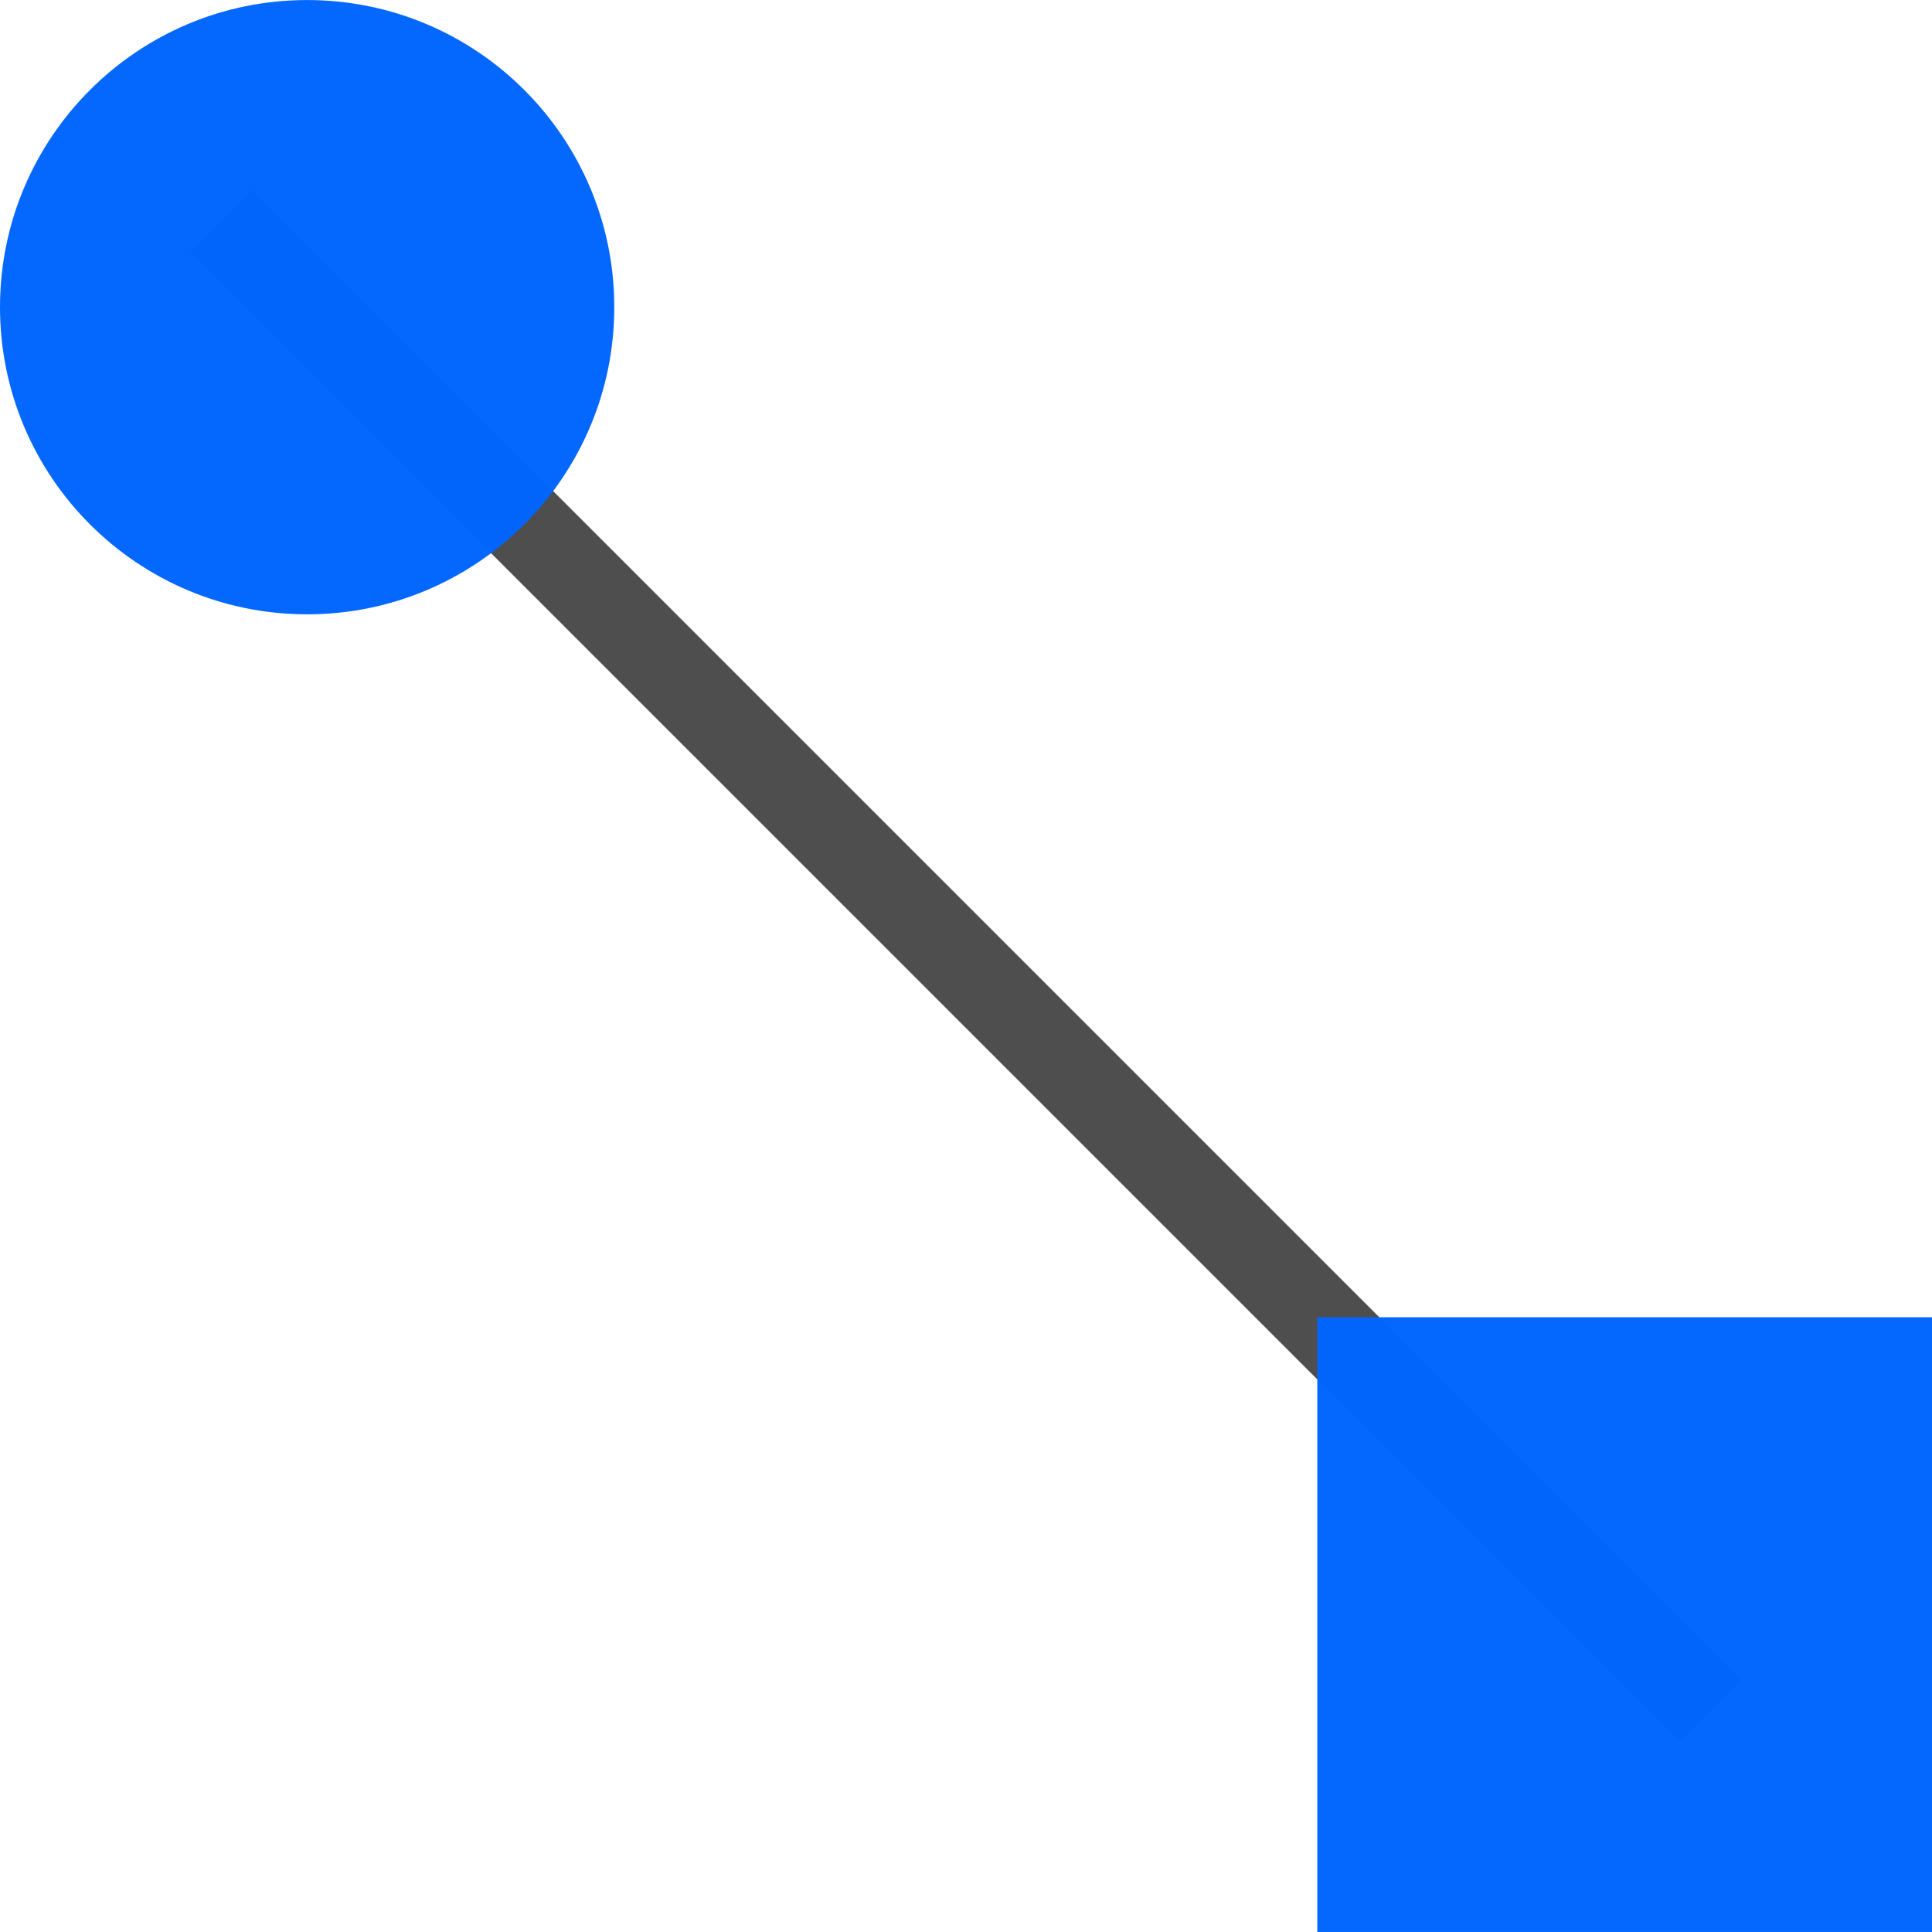
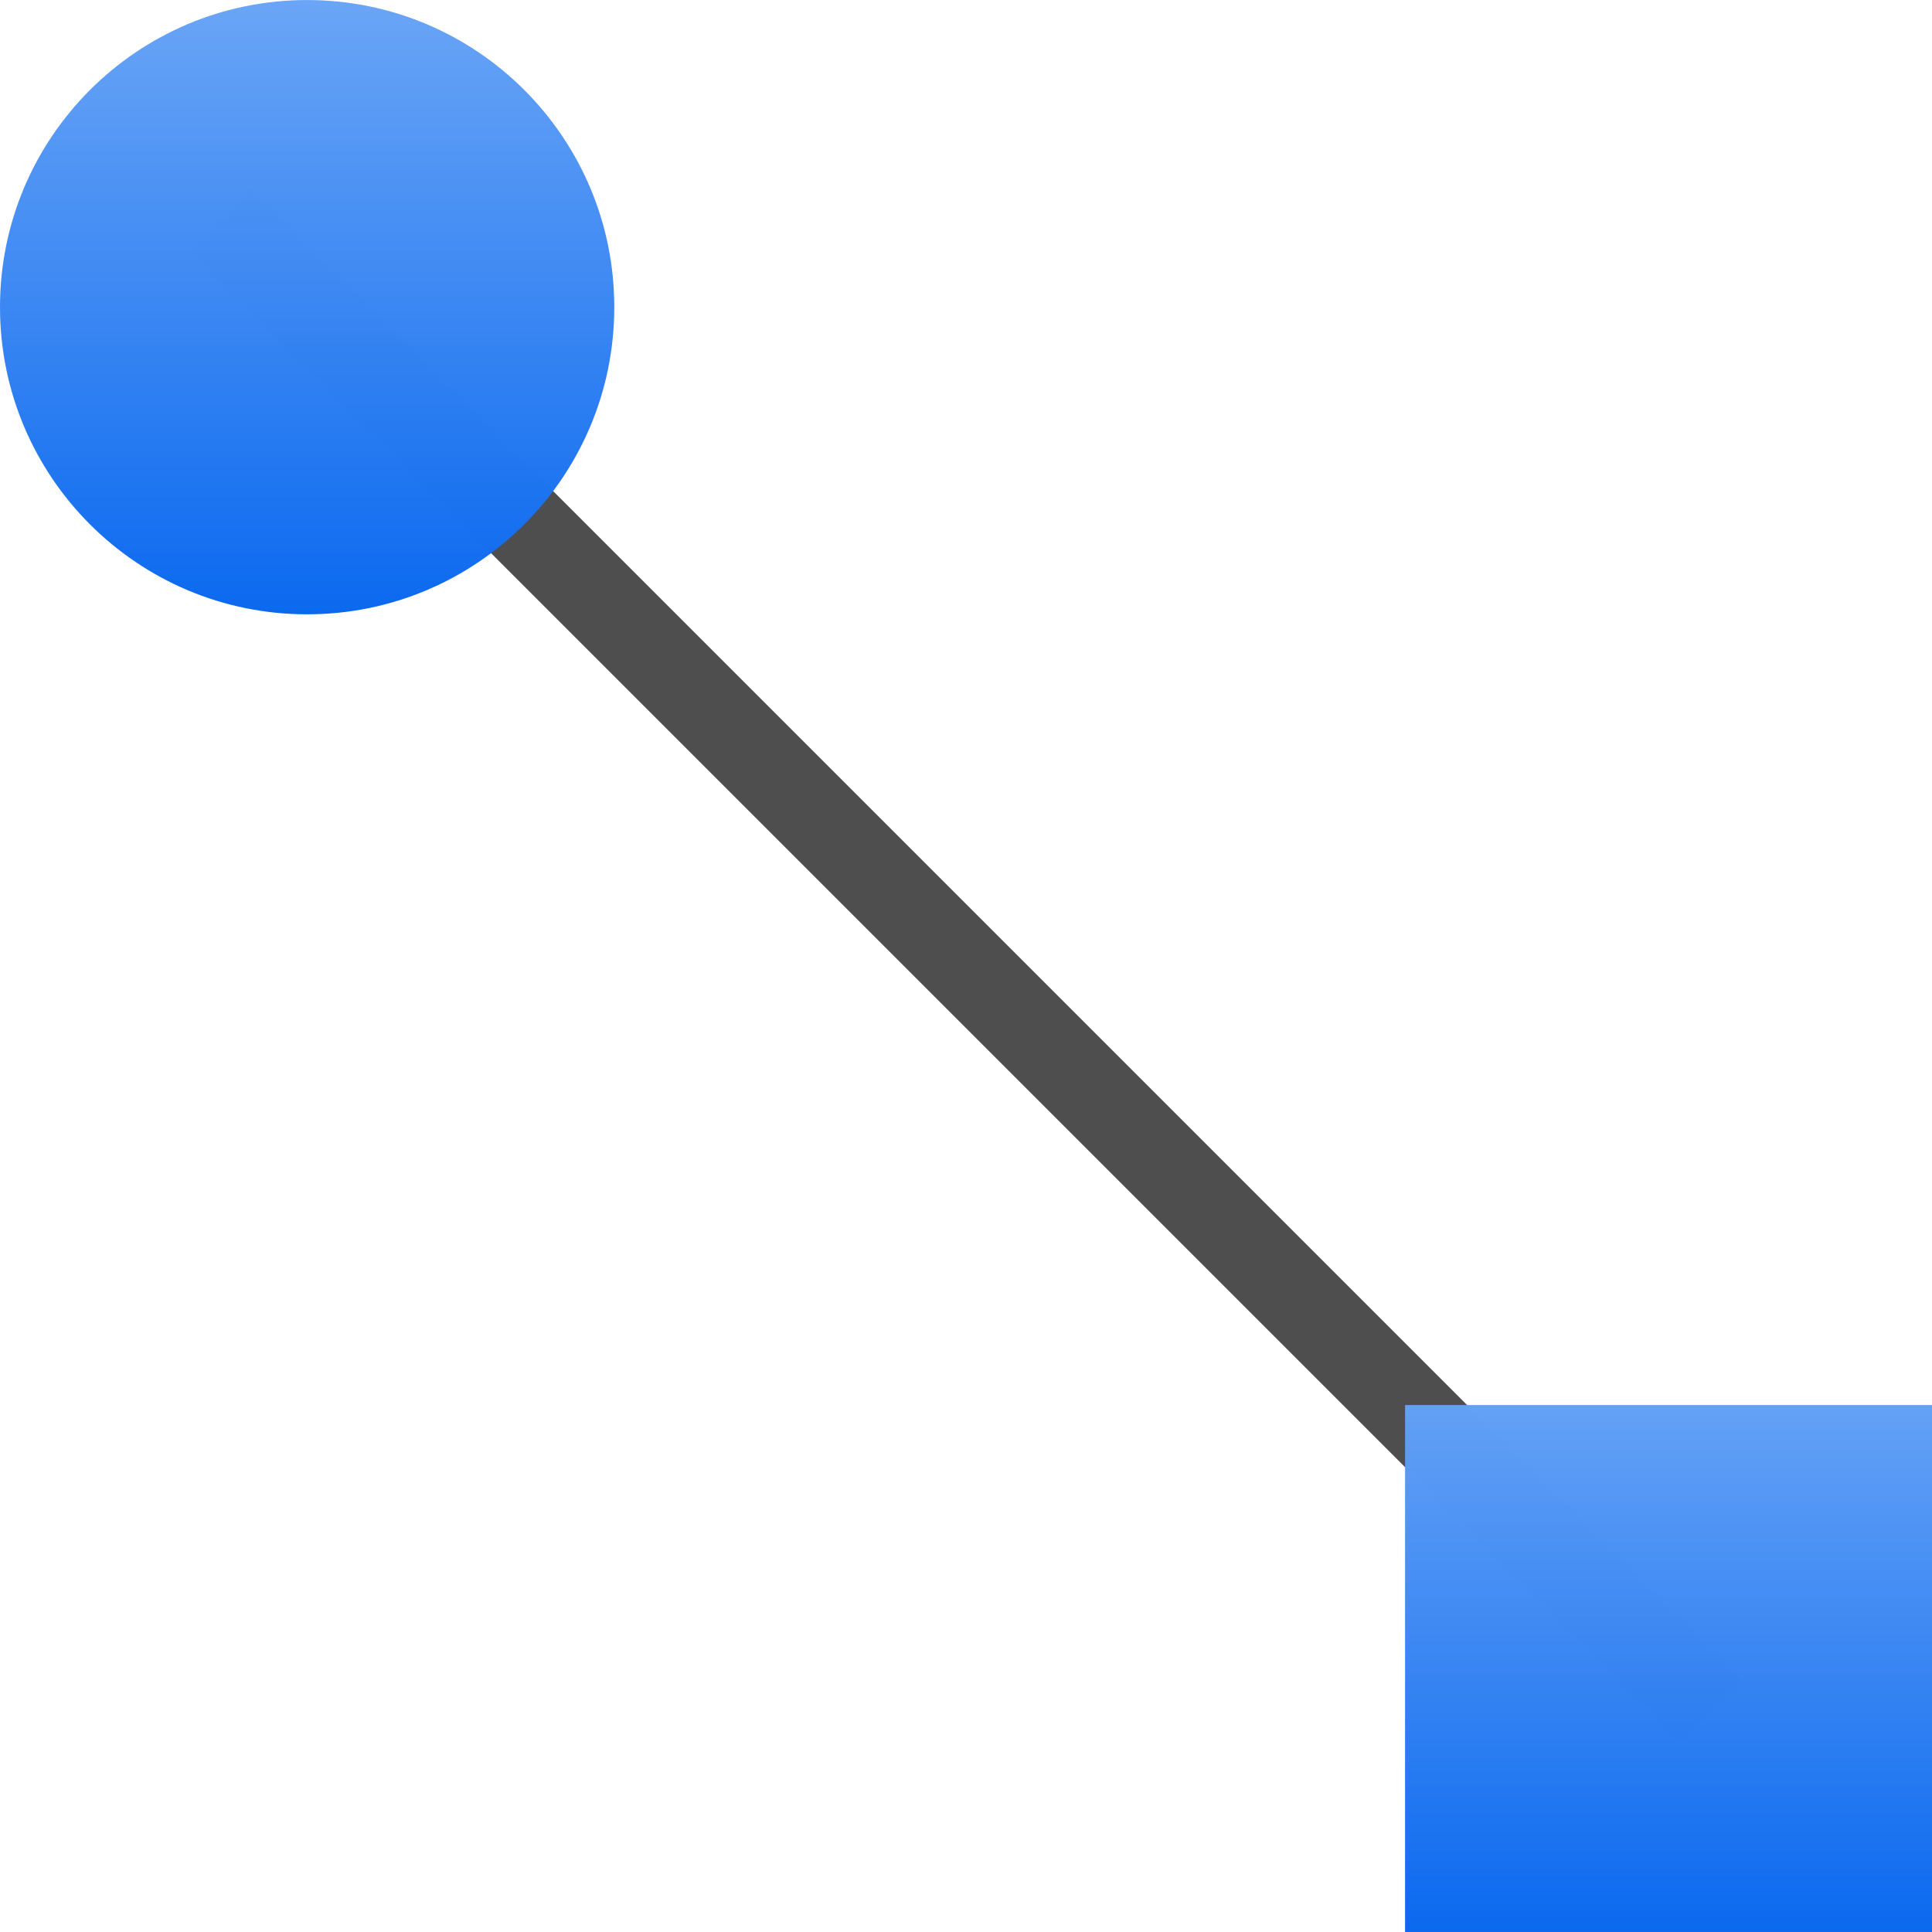
- <svg xmlns="http://www.w3.org/2000/svg" width="128" height="128" viewBox="0 0 33.867 33.867" version="1.1" id="svg1022">
-   <defs id="defs1016" />
+ <svg xmlns="http://www.w3.org/2000/svg" xmlns:xlink="http://www.w3.org/1999/xlink" width="128" height="128" viewBox="0 0 33.867 33.867" version="1.1" id="svg1022">
+   <defs id="defs1016">
+     <linearGradient id="linearGradient6330">
+       <stop id="stop6332" offset="0" style="stop-color:#0968ef;stop-opacity:1;" />
+       <stop id="stop6334" offset="1" style="stop-color:#aecffc;stop-opacity:1;" />
+     </linearGradient>
+     <linearGradient xlink:href="#linearGradient6330" id="linearGradient44161" x1="-6.157" y1="273.909" x2="-6.157" y2="255.437" gradientUnits="userSpaceOnUse" />
+     <linearGradient xlink:href="#linearGradient6330" id="linearGradient44169" x1="-29.248" y1="-297" x2="-29.248" y2="-280.067" gradientUnits="userSpaceOnUse" />
+   </defs>
  <g id="layer1" transform="translate(0,-263.1333)">
    <rect style="opacity:0.99;fill:#4d4d4d;fill-opacity:1;stroke:none;stroke-width:1.437;stroke-linecap:square;stroke-linejoin:round;stroke-miterlimit:4;stroke-dasharray:none;stroke-dashoffset:0;stroke-opacity:1" id="rect858" width="36.945" height="1.539" x="-228.483" y="-186.833" transform="rotate(-135)" />
-     <circle transform="scale(-1,1)" r="5.384" cy="268.518" cx="-5.384" id="path910" style="opacity:0.99;fill:#0066ff;fill-opacity:0.992;stroke:none;stroke-width:2.308;stroke-linecap:square;stroke-linejoin:round;stroke-miterlimit:4;stroke-dasharray:none;stroke-dashoffset:0;stroke-opacity:1" />
-     <rect style="opacity:0.99;fill:#0066ff;fill-opacity:0.992;stroke:none;stroke-width:1.587;stroke-linecap:square;stroke-linejoin:round;stroke-miterlimit:4;stroke-dasharray:none;stroke-dashoffset:0;stroke-opacity:1" id="rect6266" width="10.776" height="10.776" x="-33.867" y="-297" transform="scale(-1)" />
+     <circle transform="scale(-1,1)" id="path910" style="opacity:0.99;fill:url(#linearGradient44161);fill-opacity:1;stroke:none;stroke-width:2.308;stroke-linecap:square;stroke-linejoin:round;stroke-miterlimit:4;stroke-dasharray:none;stroke-dashoffset:0;stroke-opacity:1" r="5.384" cy="268.518" cx="-5.384" />
+     <rect style="opacity:0.99;fill:url(#linearGradient44169);fill-opacity:1;stroke:none;stroke-width:1.361;stroke-linecap:square;stroke-linejoin:round;stroke-miterlimit:4;stroke-dasharray:none;stroke-dashoffset:0;stroke-opacity:1" id="rect6266" width="9.237" height="9.237" x="-33.867" y="-297" transform="scale(-1)" />
  </g>
</svg>
